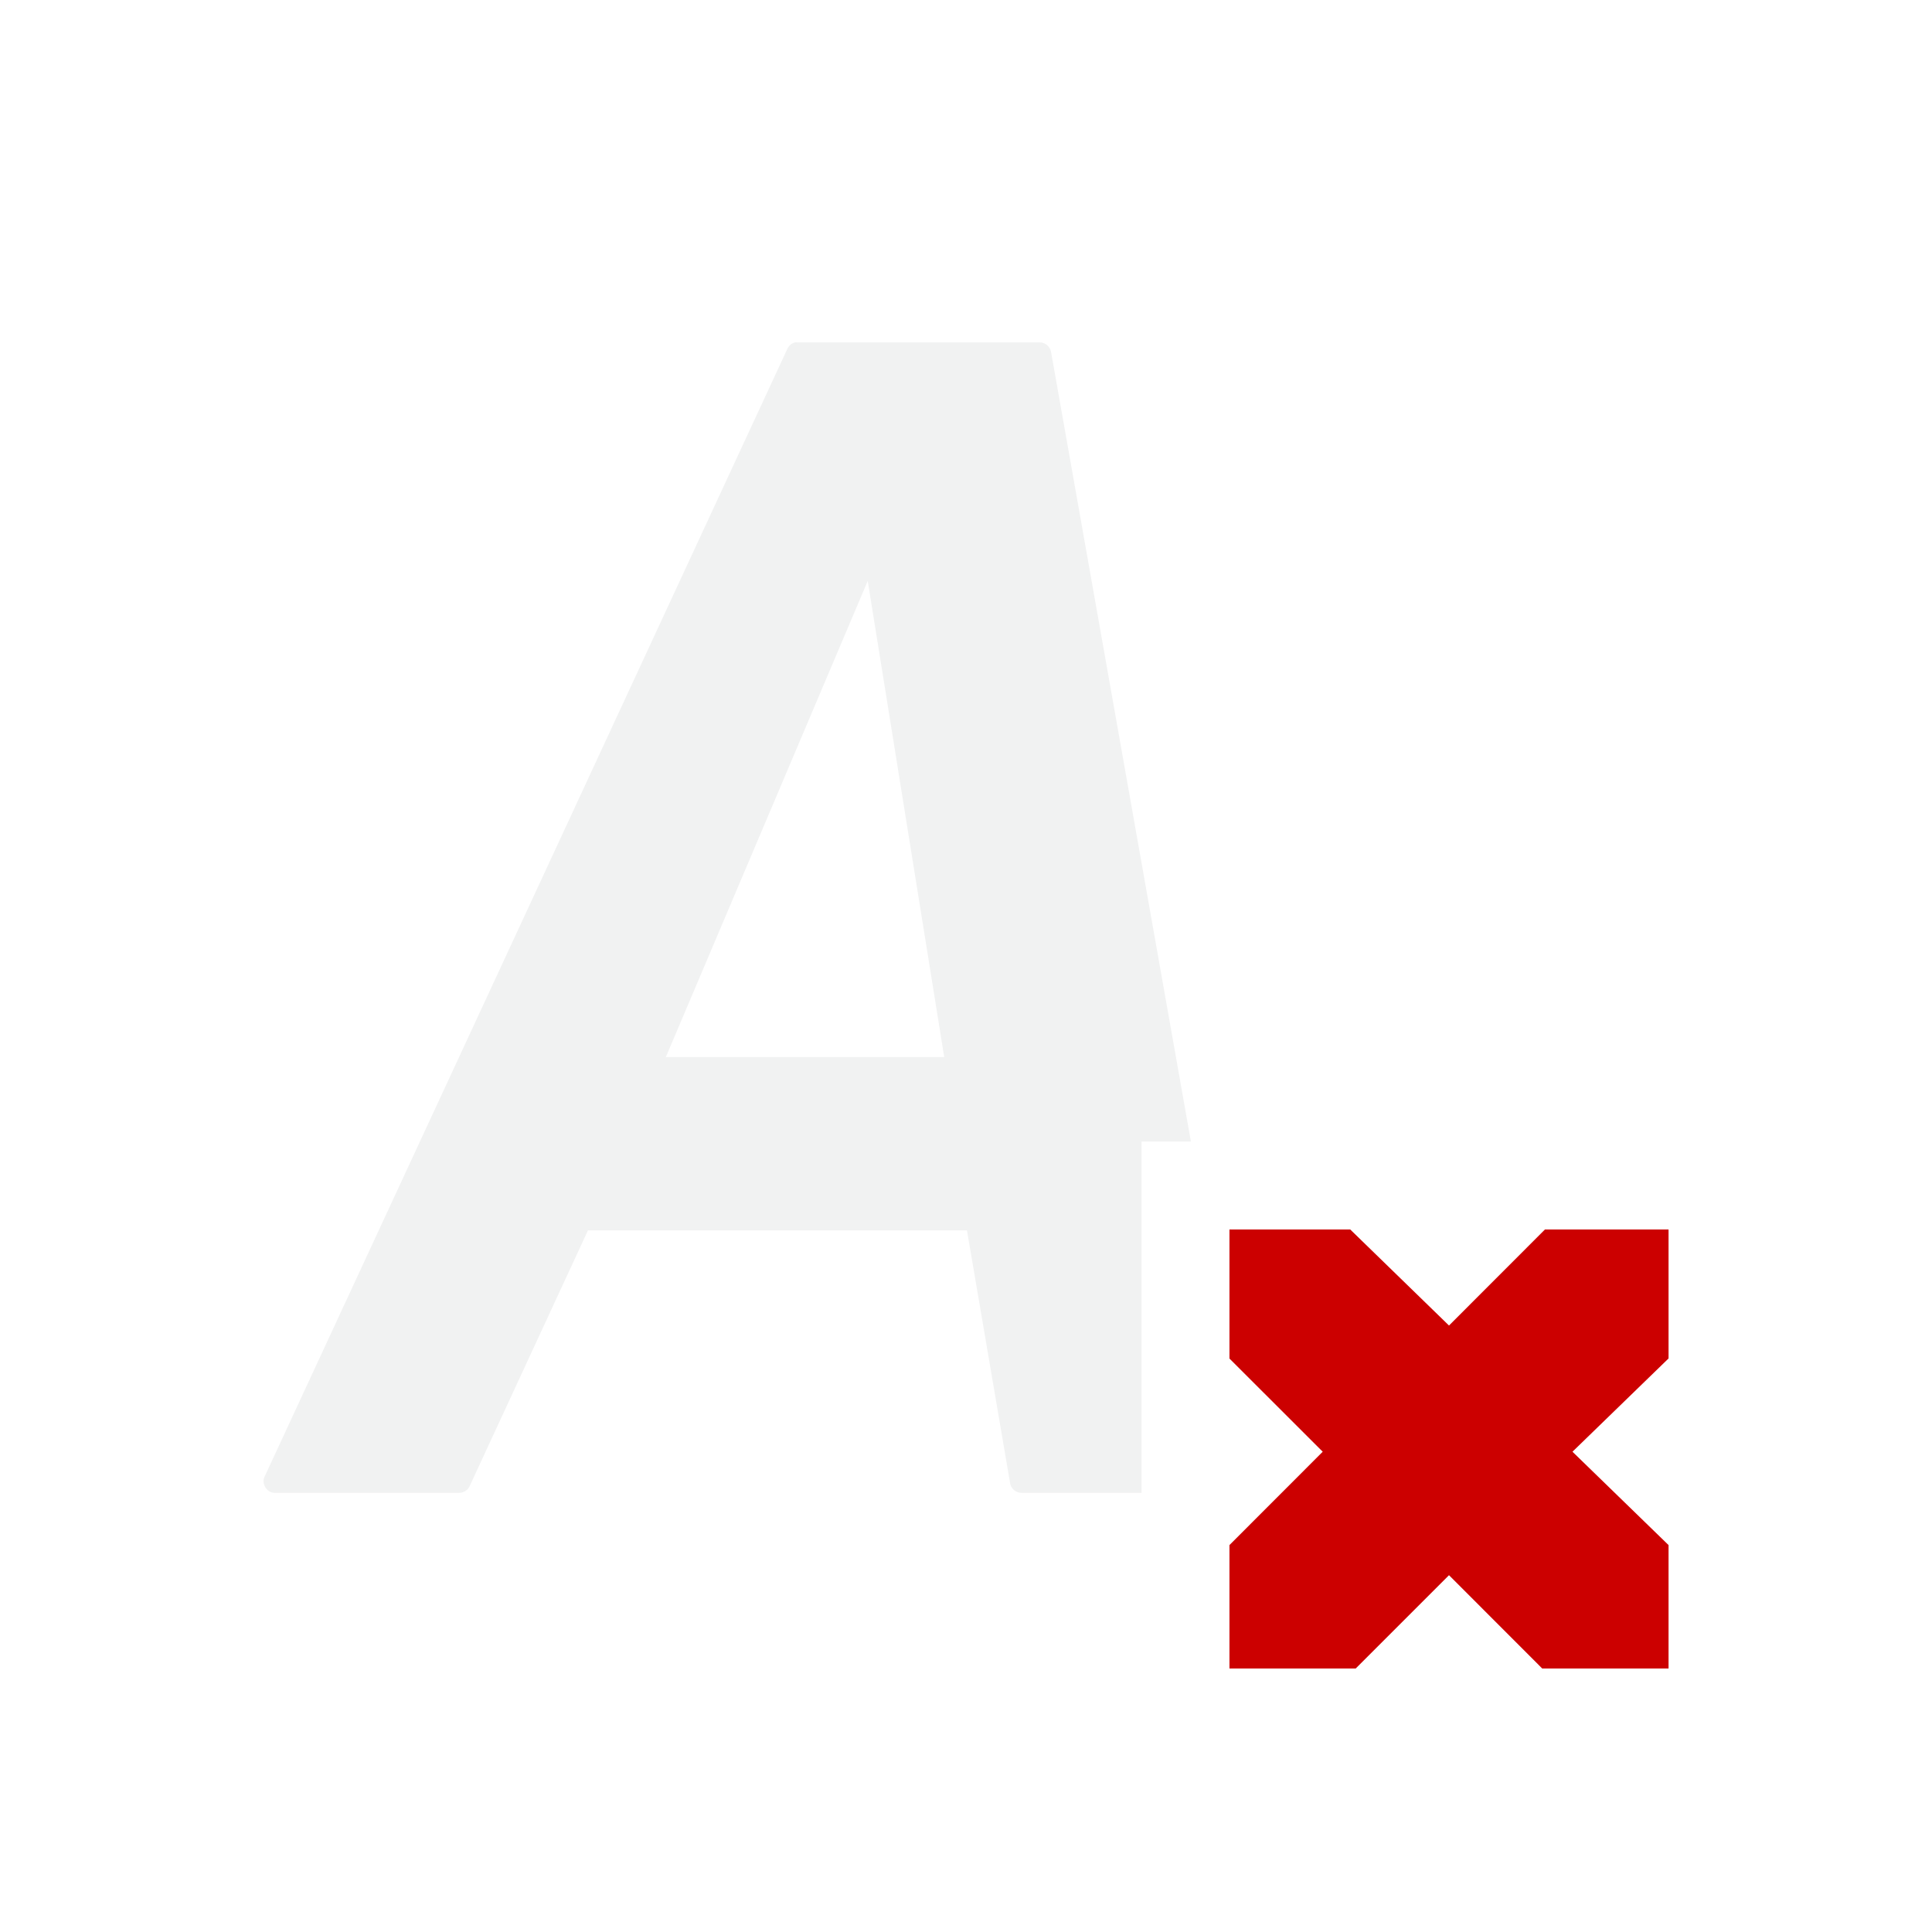
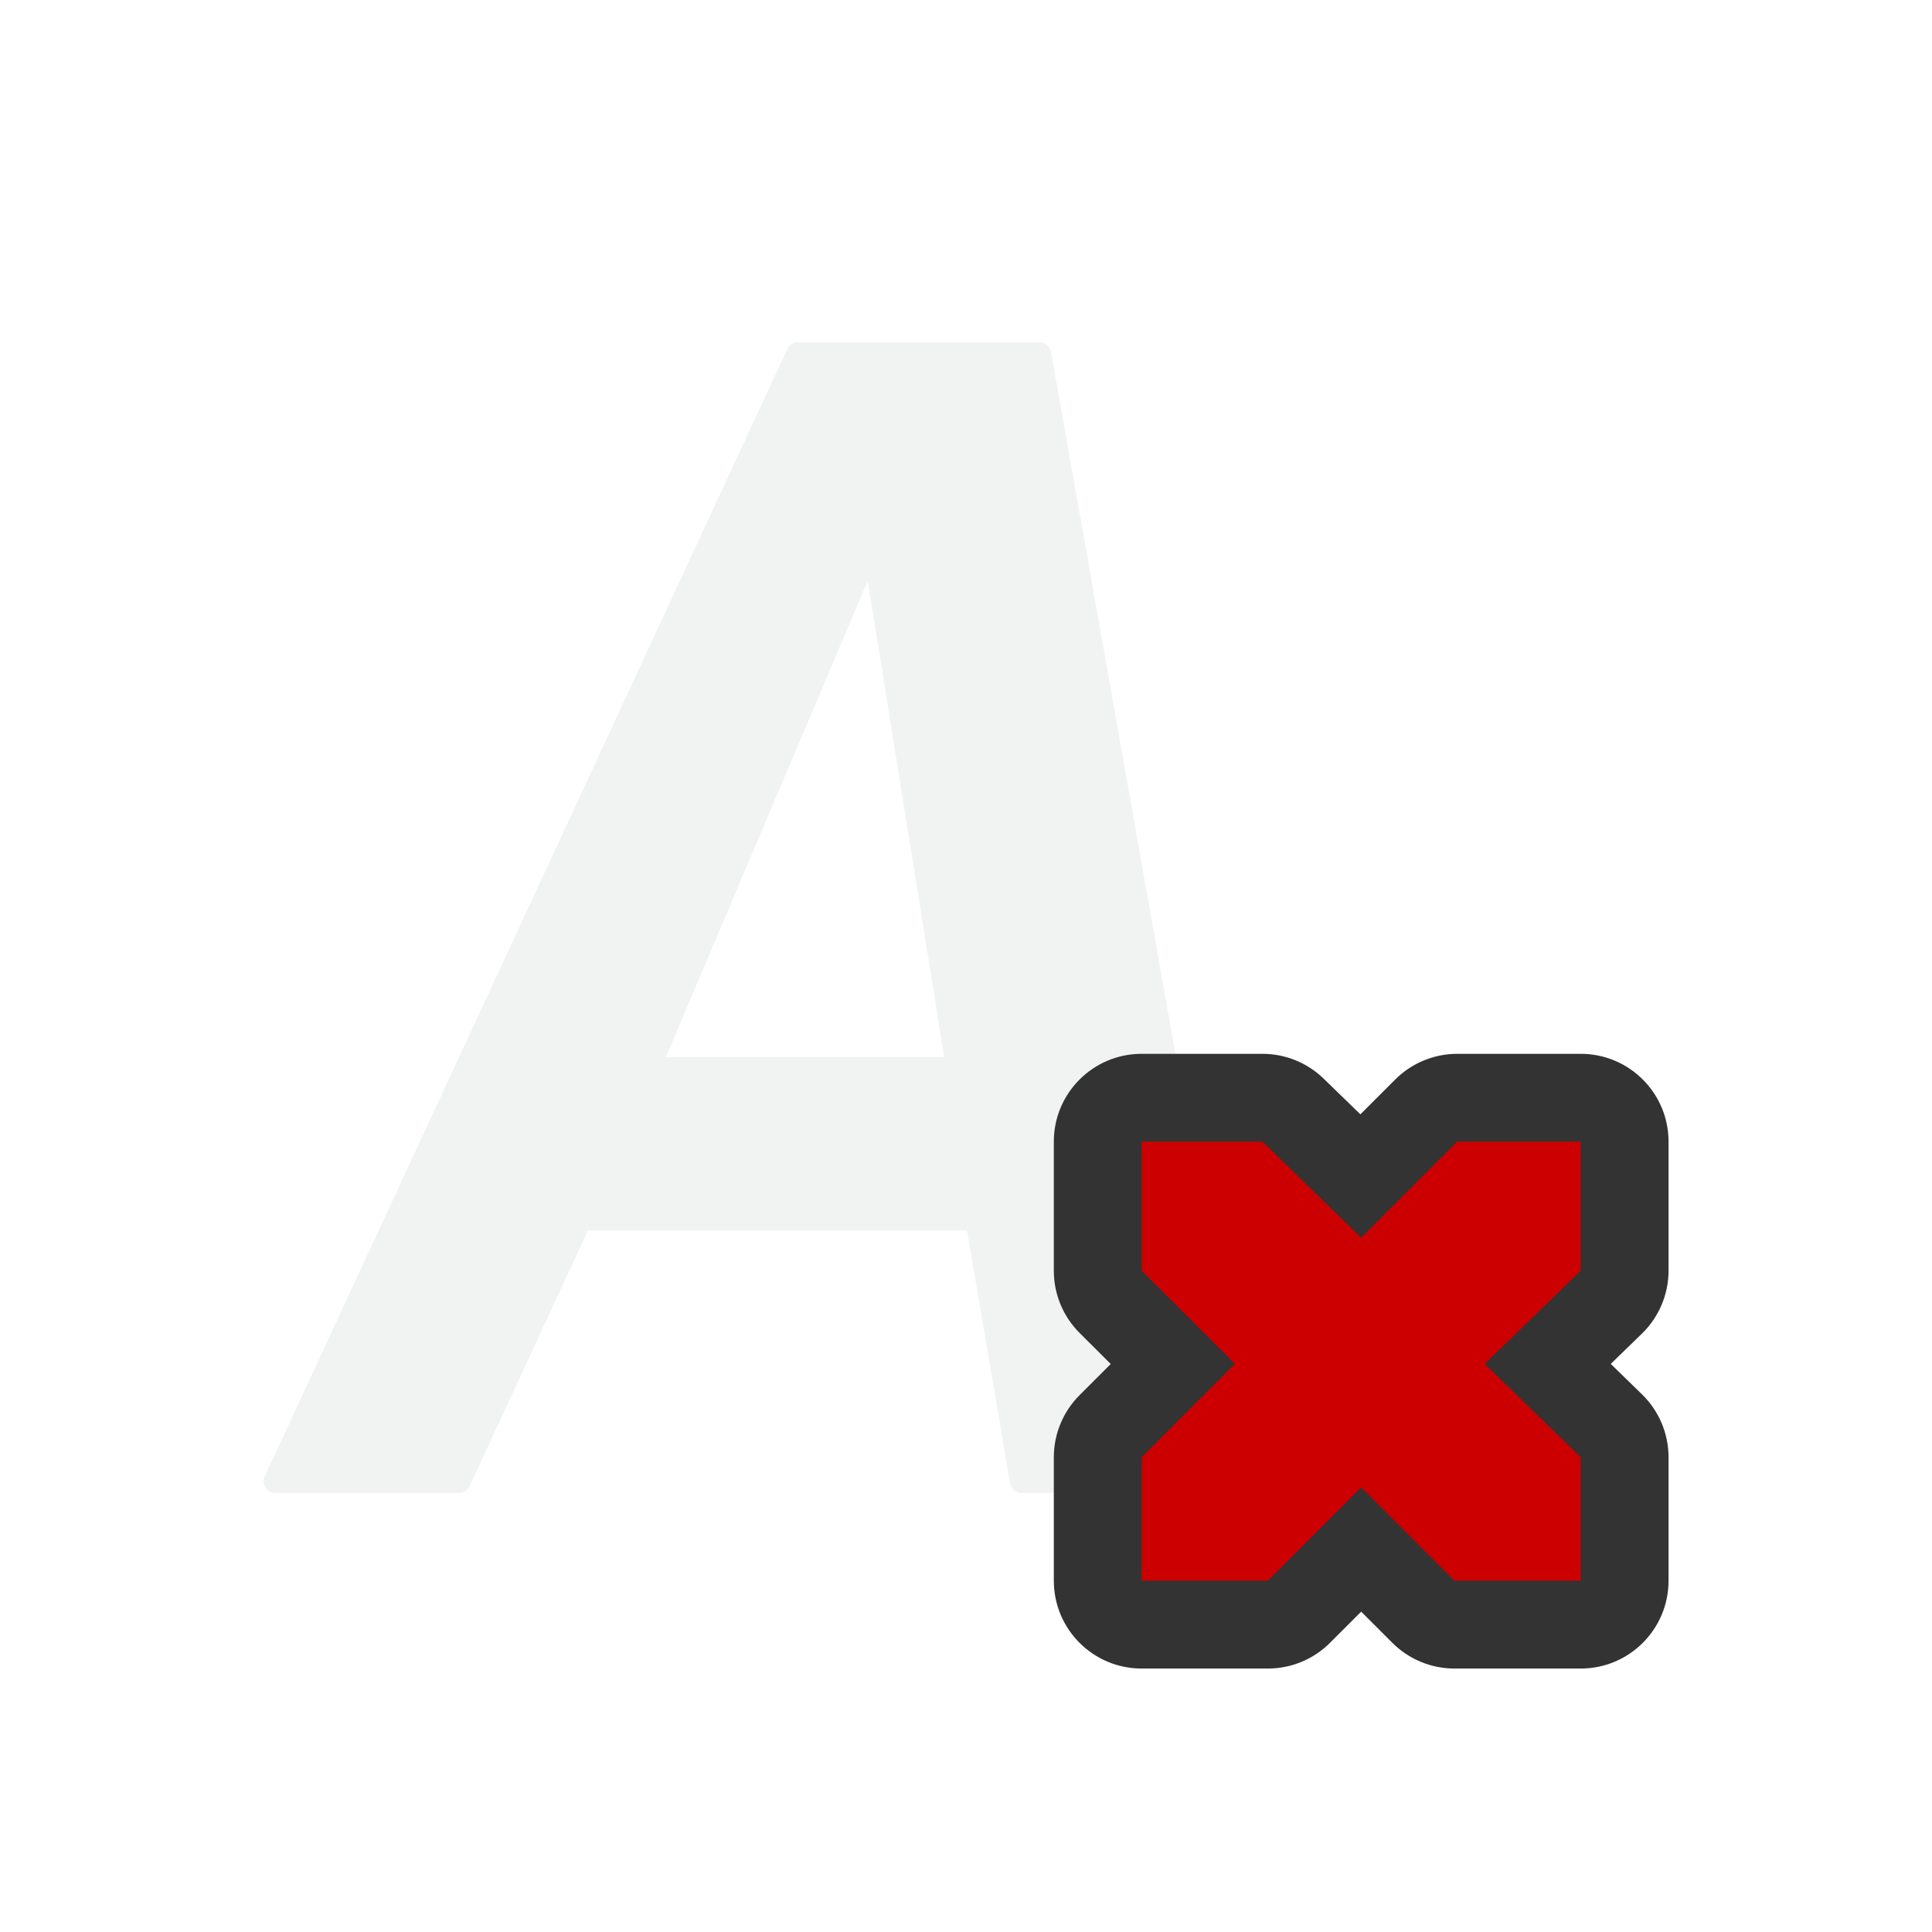
- <svg xmlns="http://www.w3.org/2000/svg" xmlns:xlink="http://www.w3.org/1999/xlink" id="svg2408" xml:space="preserve" viewBox="-3 -3 22 22" version="1.1">
-   <defs id="defs16">
-     <linearGradient id="linearGradient147" y2="62.786" xlink:href="#SVGID_1_" gradientUnits="userSpaceOnUse" x2="37.868" gradientTransform="matrix(1.0059 0 0 -.9942 9.9104 69.418)" y1="-22.713" x1="37.868" />
+ <svg xmlns="http://www.w3.org/2000/svg" xmlns:xlink="http://www.w3.org/1999/xlink" xml:space="preserve" viewBox="-3 -3 22 22" version="1.1">
+   <defs>
+     <linearGradient id="linearGradient147" x1="37.868" xlink:href="#SVGID_1_" gradientUnits="userSpaceOnUse" y1="-22.713" gradientTransform="matrix(1.0059 0 0 -.9942 9.9104 69.418)" x2="37.868" y2="62.786" />
  </defs>
-   <filter id="filter3794" style="color-interpolation-filters:sRGB" height="1.384" width="1.384" y="-.192" x="-.192">
-     <feGaussianBlur id="feGaussianBlur3796" stdDeviation="5.28" />
+   <filter style="color-interpolation-filters:sRGB" height="1.384" width="1.384" y="-.192" x="-.192">
+     <feGaussianBlur stdDeviation="5.28" />
  </filter>
  <filter id="filter3218" style="color-interpolation-filters:sRGB">
-     <feGaussianBlur id="feGaussianBlur3220" stdDeviation="1.71" />
+     <feGaussianBlur stdDeviation="1.71" />
  </filter>
-   <path id="path22" style="fill:#f1f2f2" d="m6.051 0.9c-0.037 0.009-0.068 0.036-0.084 0.07l-5.955 12.847c-0.037 0.077 0.026 0.18 0.111 0.182h2.109c0.047-0.001 0.092-0.029 0.113-0.07l1.35-2.918h4.316l0.492 2.883c0.01 0.058 0.067 0.105 0.127 0.105h1.369v-4h0.562l-1.593-8.994c-0.01-0.059-0.067-0.106-0.127-0.106h-2.764c-0.009-0.001-0.018-0.001-0.027 0zm0.83 2.715l0.871 5.422h-3.17l2.299-5.422z" />
-   <g id="layer2" style="display:none" transform="translate(0,-80)">
-     <g id="rect3745" style="opacity:.9;filter:url(#filter3218);display:inline">
-       <linearGradient id="SVGID_1_" x1="37.868" gradientUnits="userSpaceOnUse" y1="-22.713" gradientTransform="matrix(1.0059 0 0 -.9942 9.9104 69.418)" x2="37.868" y2="62.786">
-         <stop id="stop10" style="stop-color:#000000" offset="0" />
-         <stop id="stop12" style="stop-color:#000000;stop-opacity:.588" offset="1" />
+   <path fill="#f1f2f2" d="m6.051 0.9c-0.037 0.009-0.068 0.036-0.084 0.07l-5.955 12.847c-0.037 0.077 0.026 0.18 0.111 0.182h2.109c0.047-0.001 0.092-0.029 0.113-0.07l1.35-2.918h4.316l0.492 2.883c0.01 0.058 0.067 0.105 0.127 0.105h1.369v-4h0.562l-1.593-8.994c-0.01-0.059-0.067-0.106-0.127-0.106h-2.764c-0.009-0.001-0.018-0.001-0.027 0zm0.83 2.715l0.871 5.422h-3.17l2.299-5.422z" />
+   <g display="none" transform="translate(0,-80)">
+     <g opacity=".9" filter="url(#filter3218)" display="inline">
+       <linearGradient id="SVGID_1_" y2="62.786" gradientUnits="userSpaceOnUse" x2="37.868" gradientTransform="matrix(1.0059 0 0 -.9942 9.9104 69.418)" y1="-22.713" x1="37.868">
+         <stop offset="0" />
+         <stop stop-opacity=".588" offset="1" />
      </linearGradient>
-       <path id="path14" style="fill:url(#SVGID_1_)" d="m12 7h72c3.866 0 7 3.134 7 7v71c0 3.866-3.134 7-7 7h-72c-3.866 0-7-3.134-7-7v-71c0-3.866 3.134-7 7-7z" />
+       <path fill="url(#SVGID_1_)" d="m12 7h72c3.866 0 7 3.134 7 7v71c0 3.866-3.134 7-7 7h-72c-3.866 0-7-3.134-7-7v-71c0-3.866 3.134-7 7-7z" />
    </g>
  </g>
-   <g id="layer2-5" style="display:none" transform="translate(31.593 -80.61)">
-     <g id="rect3745-6" style="opacity:.9;filter:url(#filter3218-5);display:inline">
-       <path id="path14-1" d="m12 7h72c3.866 0 7 3.134 7 7v71c0 3.866-3.134 7-7 7h-72c-3.866 0-7-3.134-7-7v-71c0-3.866 3.134-7 7-7z" style="fill:url(#linearGradient147)" />
+   <g display="none" transform="translate(31.593 -80.61)">
+     <g opacity=".9" filter="url(#filter3218-5)" display="inline">
+       <path fill="url(#linearGradient147)" d="m12 7h72c3.866 0 7 3.134 7 7v71c0 3.866-3.134 7-7 7h-72c-3.866 0-7-3.134-7-7v-71c0-3.866 3.134-7 7-7z" />
    </g>
  </g>
-   <path id="path6" d="m11 11h1.375l1.125 1.094 1.093-1.094h1.407v1.469l-1.094 1.062 1.094 1.063v1.406h-1.438l-1.062-1.063-1.063 1.063h-1.437v-1.406l1.062-1.063-1.062-1.061z" style="color:#f1f2f2;fill:#cc0000" overflow="visible" />
+   <path style="color:#f1f2f2" d="m11 10a1 1 0 0 0 -1 1v1.471a1 1 0 0 0 0.293 0.707l0.355 0.354-0.355 0.355a1 1 0 0 0 -0.293 0.707v1.406a1 1 0 0 0 1 1h1.438a1 1 0 0 0 0.707 -0.293l0.355-0.355 0.355 0.355a1 1 0 0 0 0.707 0.293h1.438a1 1 0 0 0 1 -1v-1.406a1 1 0 0 0 -0.303 -0.717l-0.355-0.346 0.355-0.345a1 1 0 0 0 0.303 -0.717v-1.469a1 1 0 0 0 -1 -1h-1.406a1 1 0 0 0 -0.707 0.293l-0.396 0.396-0.418-0.406a1 1 0 0 0 -0.698 -0.283z" transform="translate(-1,-1)" fill="#333" />
+   <path style="color:#f1f2f2" fill="#c00" overflow="visible" d="m10 10h1.375l1.125 1.094 1.093-1.094h1.407v1.469l-1.094 1.062 1.094 1.063v1.406h-1.438l-1.062-1.063-1.063 1.063h-1.437v-1.406l1.062-1.063-1.062-1.061z" />
</svg>
